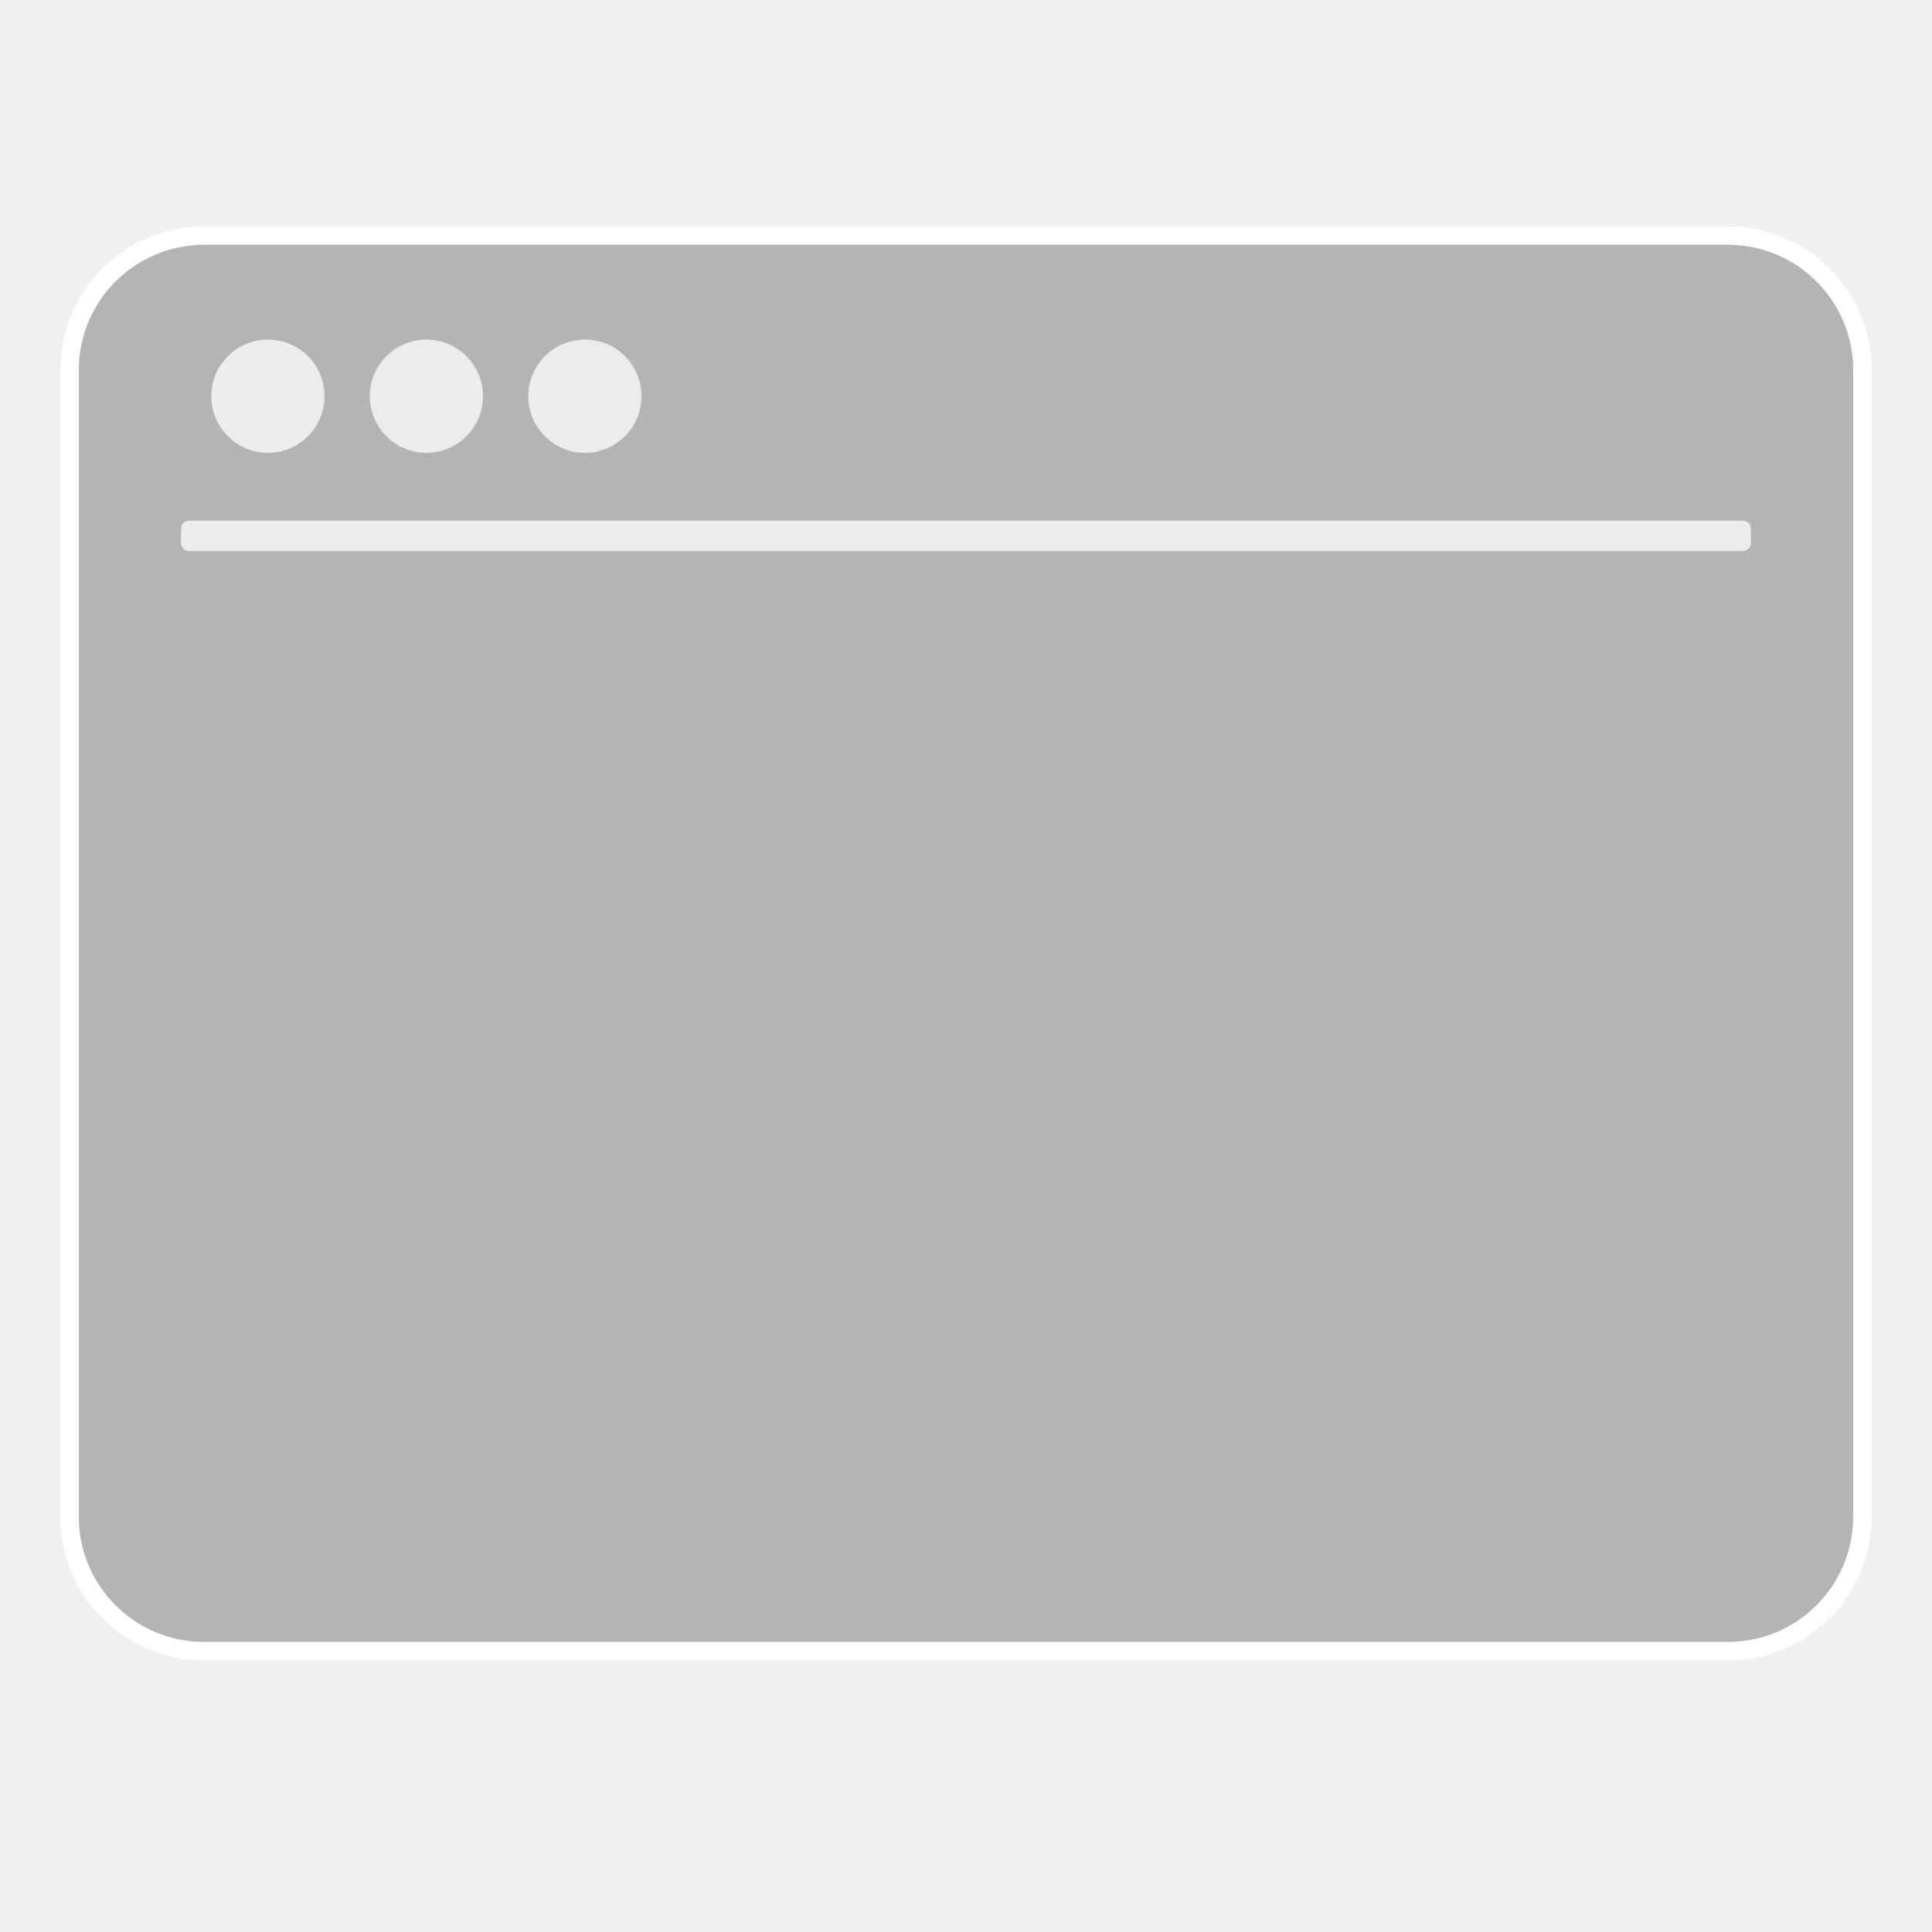
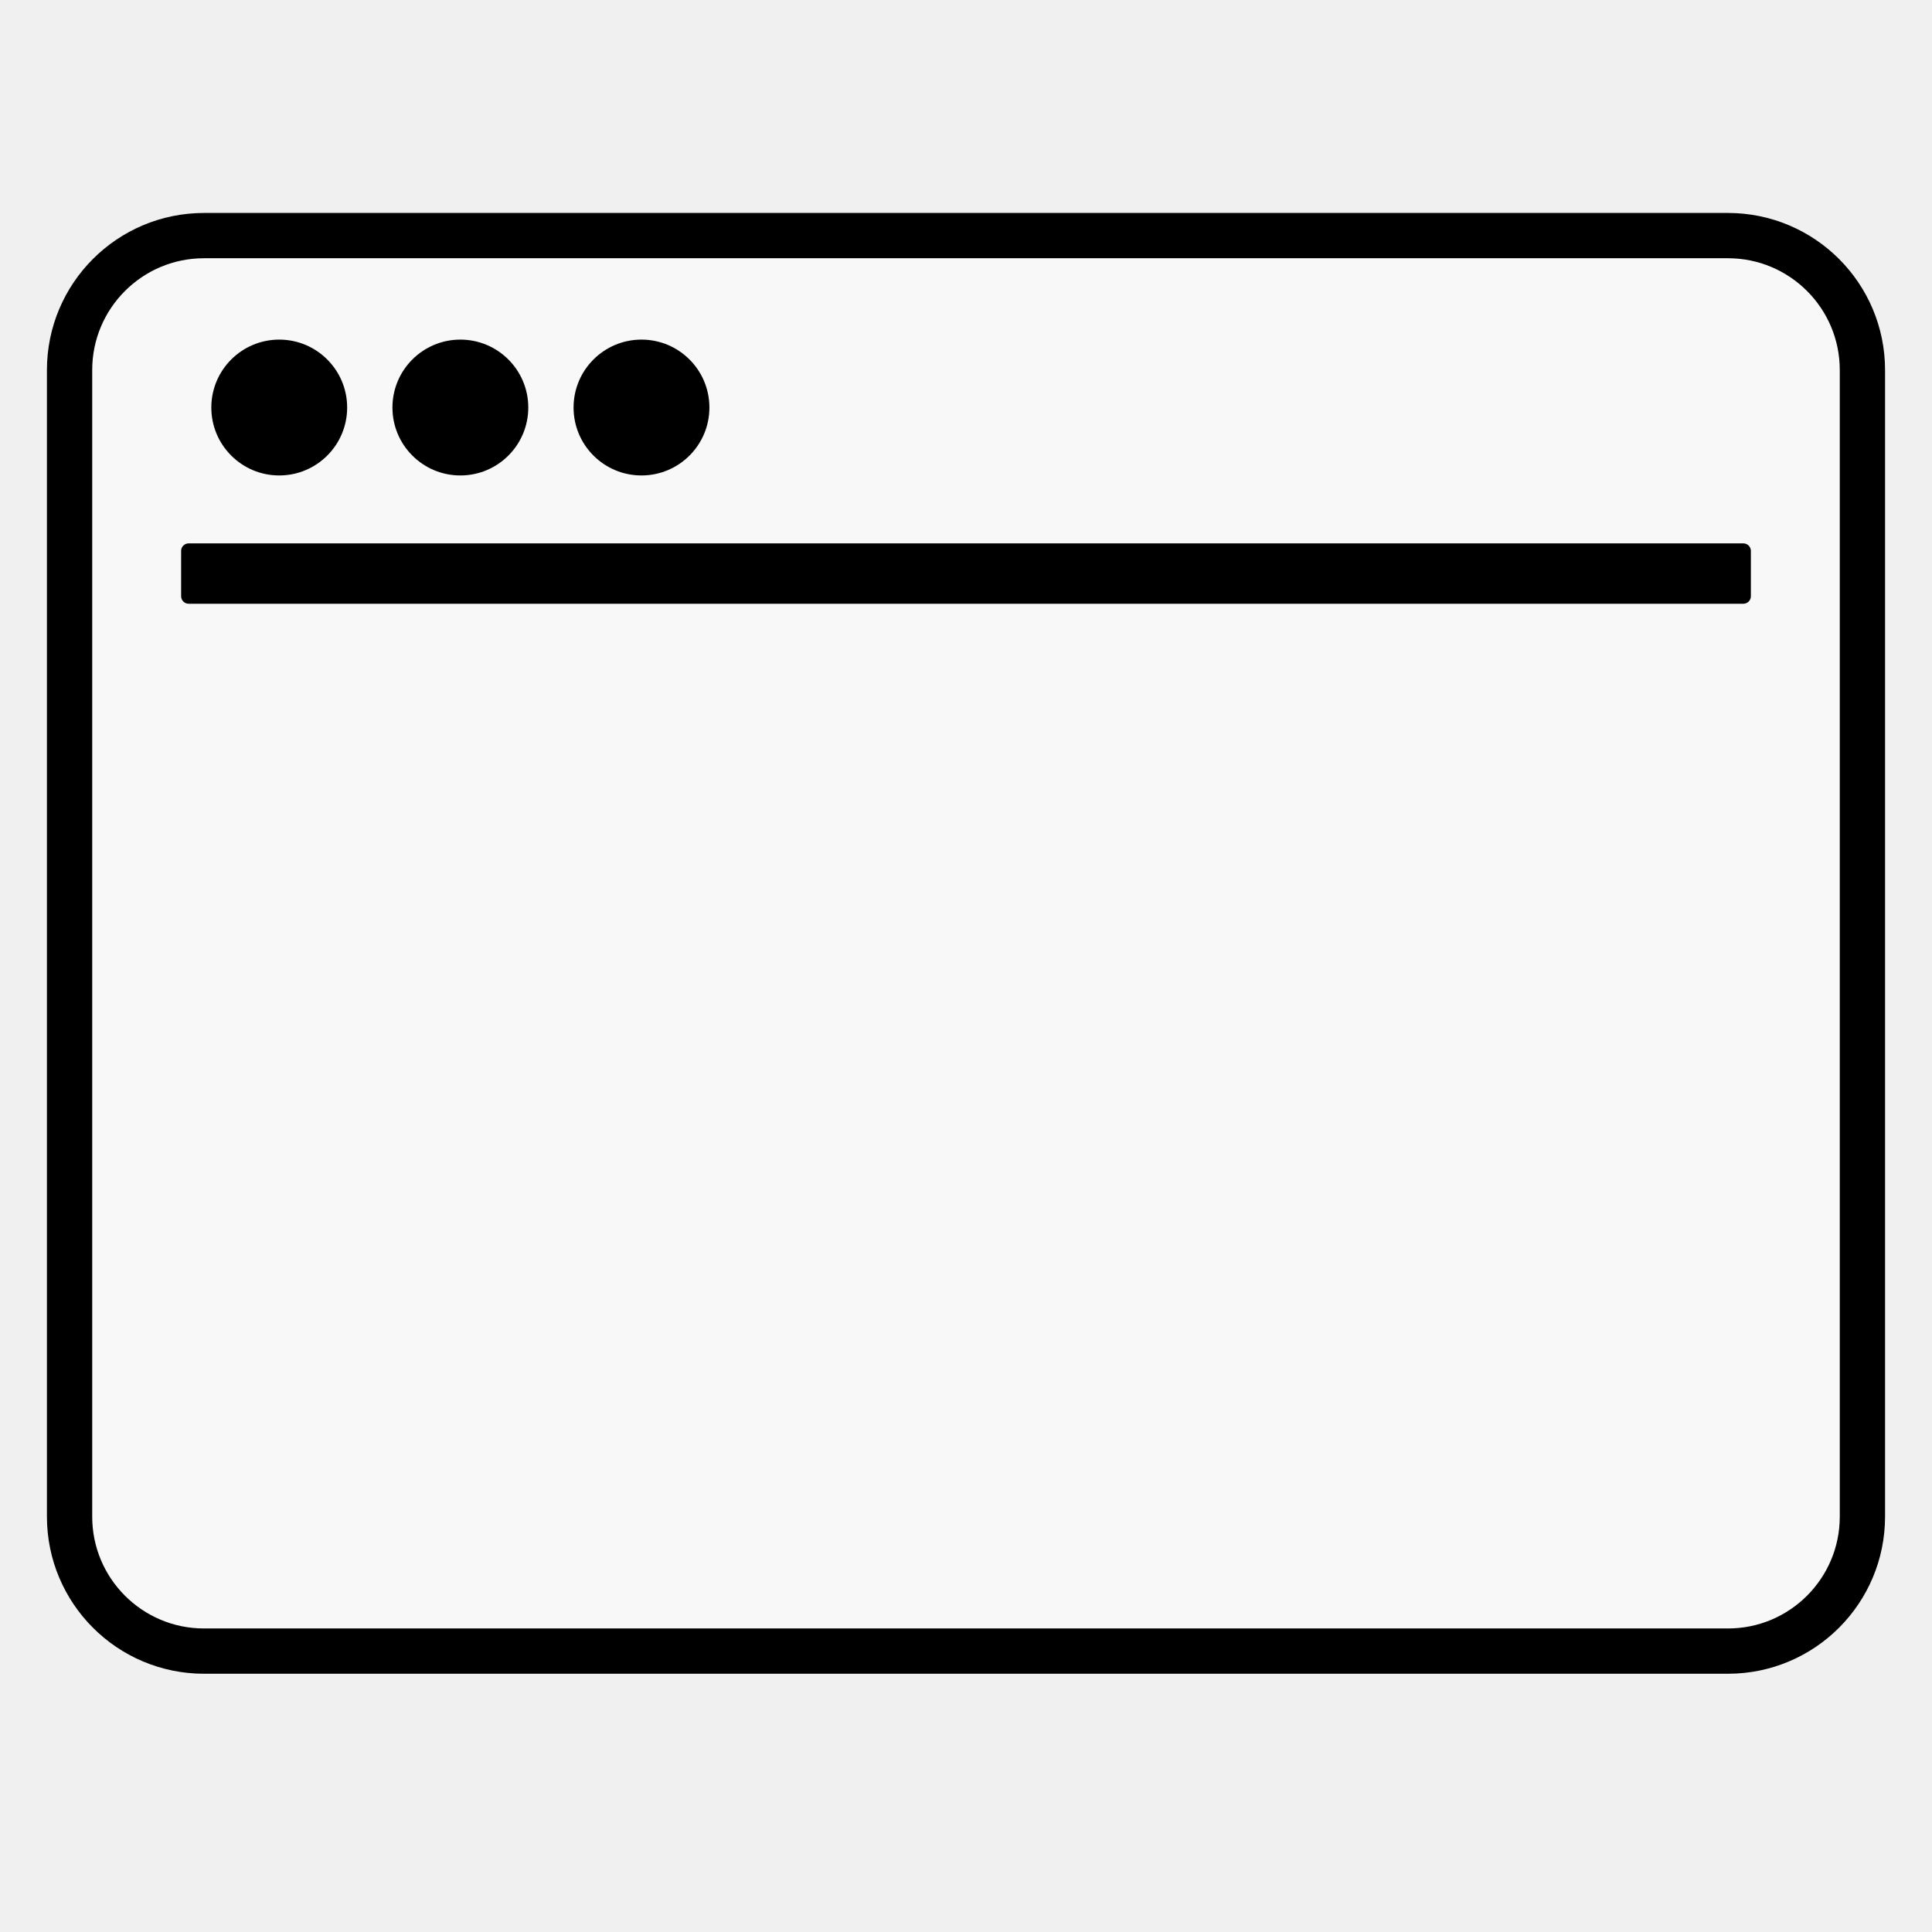
<svg xmlns="http://www.w3.org/2000/svg" width="128" height="128" viewBox="0 0 128 128" version="1.1" id="svg1">
  <defs id="defs1" />
  <g id="layer1" transform="translate(4,-2.5)">
-     <rect style="fill:#000000;fill-opacity:0.25;stroke:#ffffff;stroke-width:1.219;stroke-opacity:1" id="window" width="118.781" height="93.781" x="0.609" y="18.109" rx="8.909" />
-     <g id="header_group" style="opacity:1;fill:#ffffff;fill-opacity:0.75;stroke:none">
-       <rect style="fill:#ffffff;fill-opacity:0.75;stroke:none;stroke-width:1.564;stroke-opacity:0.8" id="rect2" width="104" height="2" x="8" y="37" rx="0.5" />
-       <circle style="fill:#ffffff;fill-opacity:0.75;stroke:none;stroke-width:1.875;stroke-opacity:0.8" id="path2-5" cx="34.75" cy="28.75" r="3.75" />
-       <circle style="fill:#ffffff;fill-opacity:0.75;stroke:none;stroke-width:1.875;stroke-opacity:0.8" id="path2-8" cx="24.25" cy="28.75" r="3.75" />
-       <circle style="fill:#ffffff;fill-opacity:0.75;stroke:none;stroke-width:1.875;stroke-opacity:0.8" id="circle1" cx="13.75" cy="28.75" r="3.75" />
+     <rect style="fill:#ffffff;fill-opacity:0.5;stroke:#000000;stroke-width:3;stroke-opacity:1;stroke-dasharray:none" id="window" width="118.781" height="93.781" x="0.609" y="18.109" rx="8.909" />
+     <g id="header_group" style="opacity:1;fill:#000000;fill-opacity:1;stroke:none;stroke-opacity:1">
+       <rect style="fill:#000000;fill-opacity:1;stroke:none;stroke-width:2.212;stroke-opacity:1" id="rect2" width="104" height="4" x="8" y="38.5" rx="0.5" />
+       <circle style="fill:#000000;fill-opacity:1;stroke:none;stroke-width:2.25;stroke-opacity:1" id="path2-5" cx="38.5" cy="29.5" r="4.5" />
+       <circle style="fill:#000000;fill-opacity:1;stroke:none;stroke-width:2.25;stroke-opacity:1" id="path2-8" cx="26.5" cy="29.5" r="4.5" />
+       <circle style="fill:#000000;fill-opacity:1;stroke:none;stroke-width:2.25;stroke-opacity:1" id="circle1" cx="14.5" cy="29.5" r="4.5" />
    </g>
  </g>
</svg>
